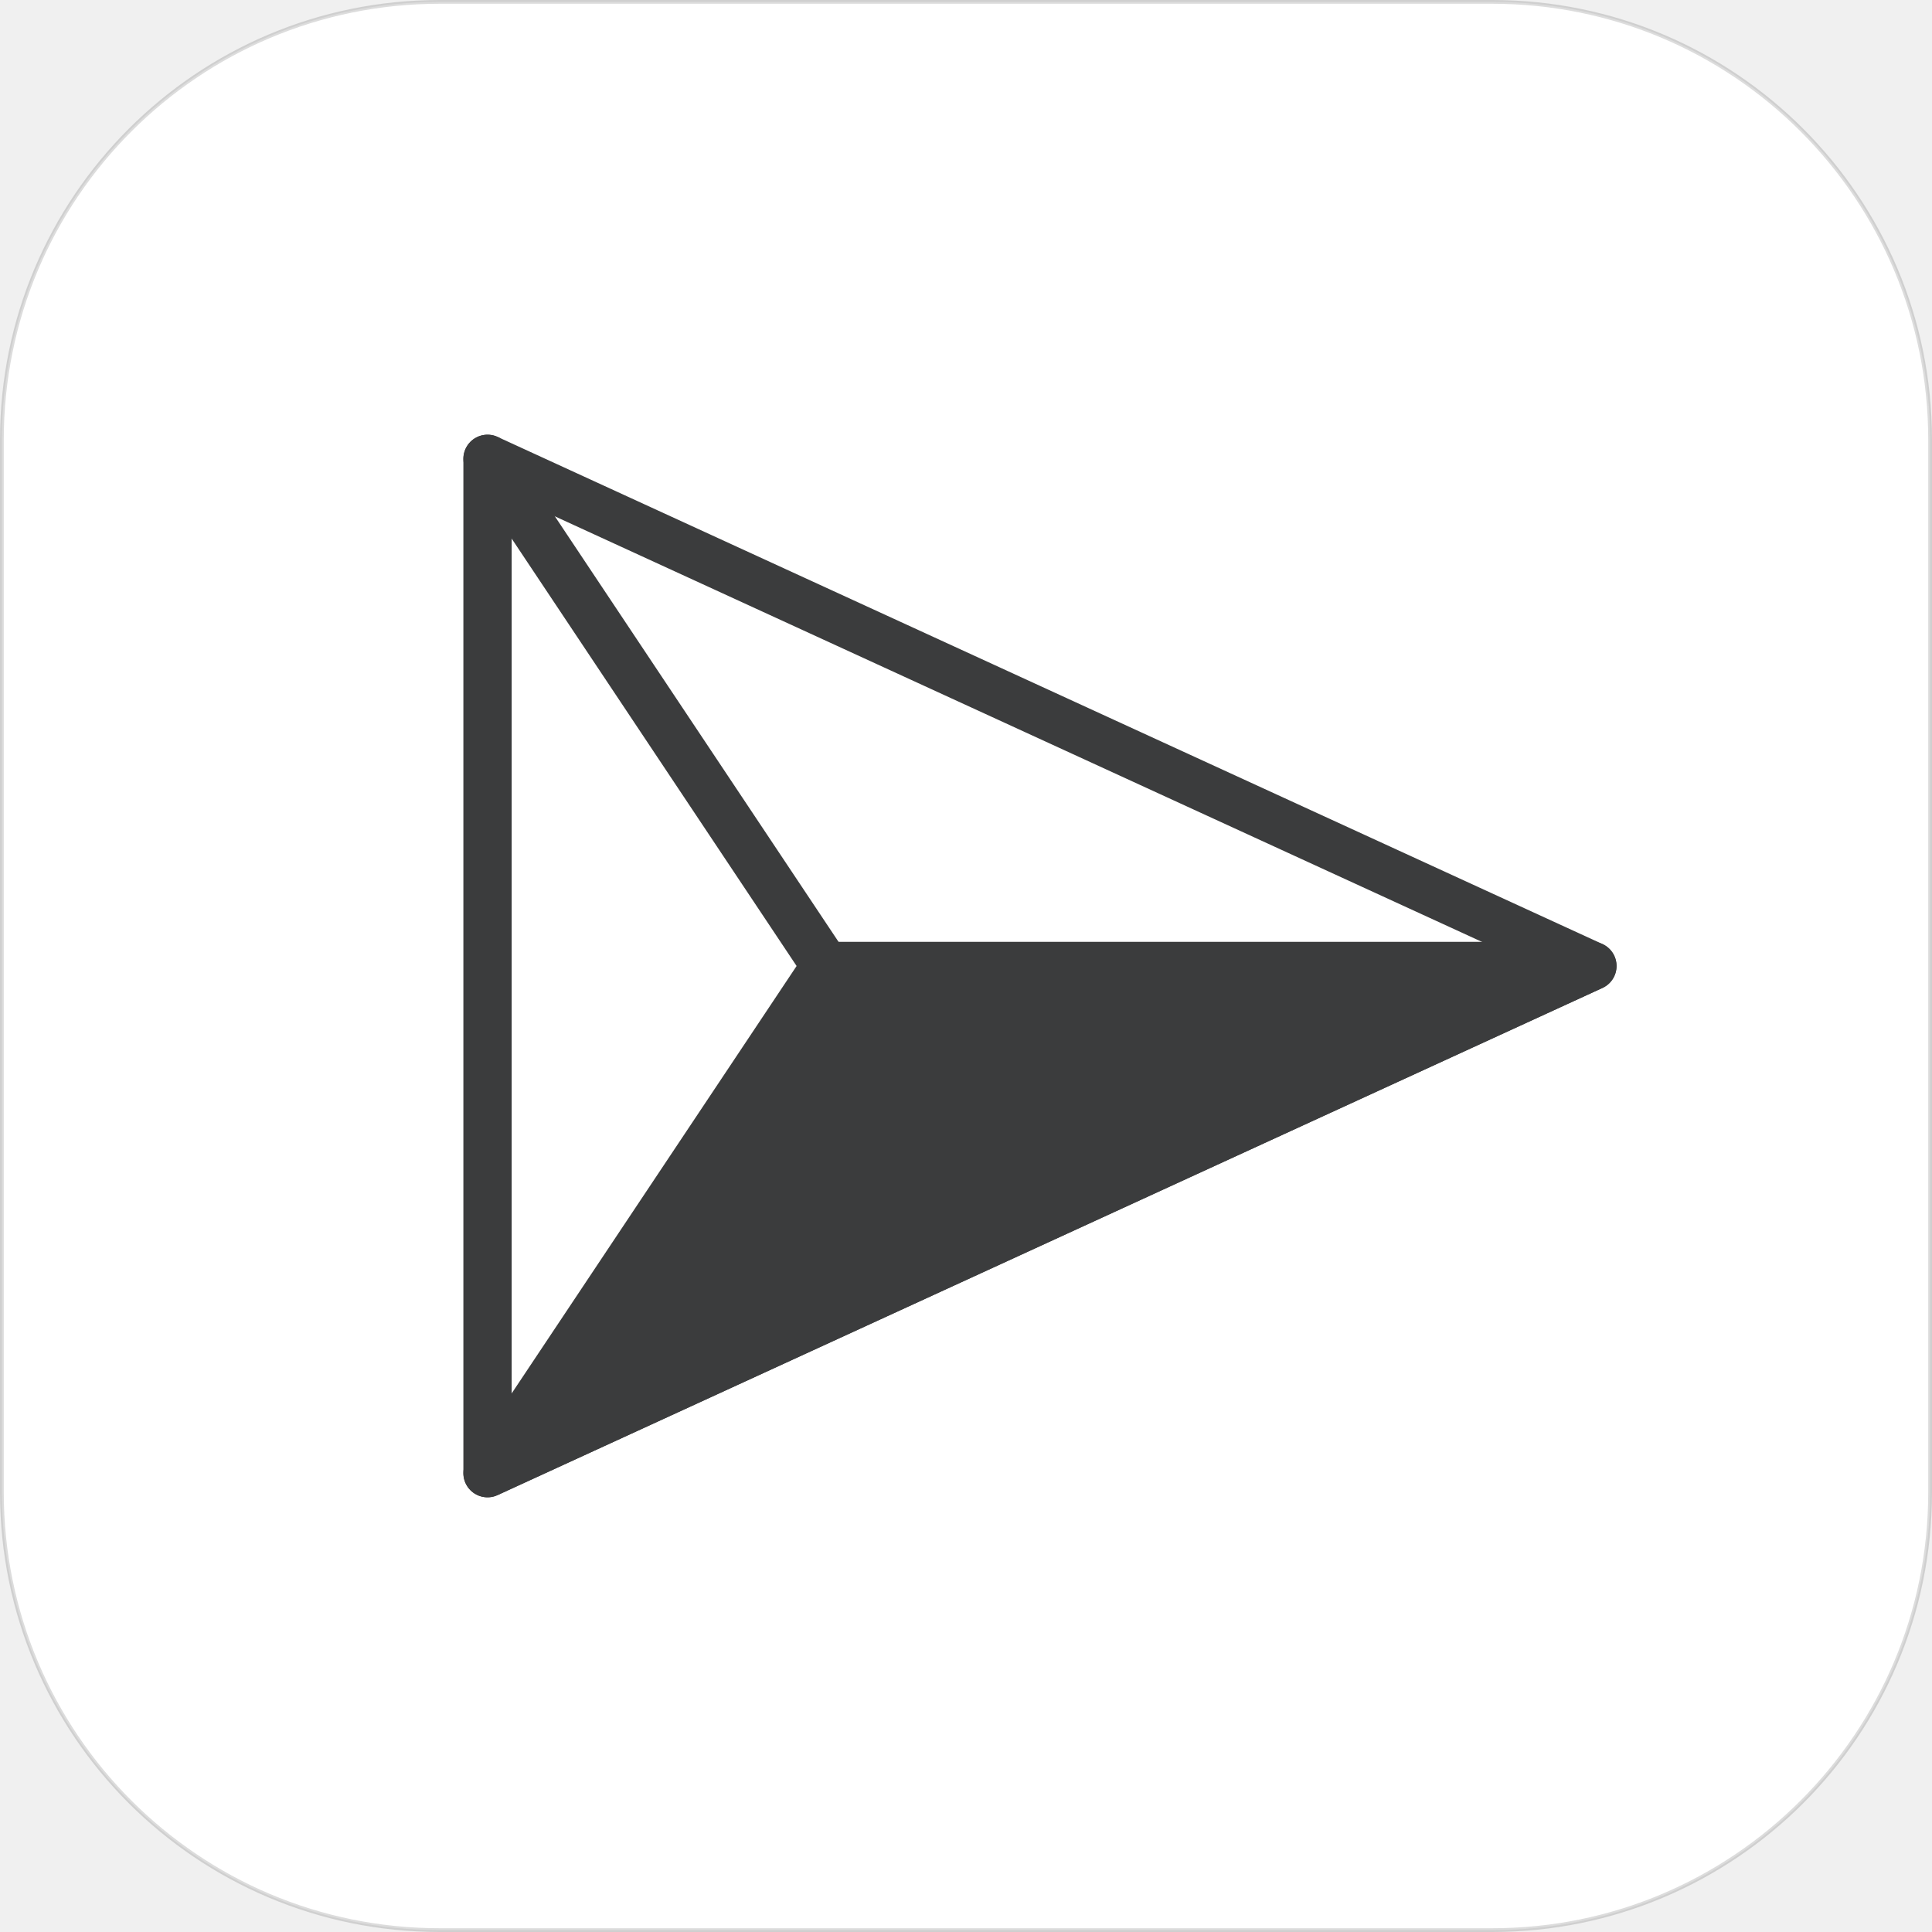
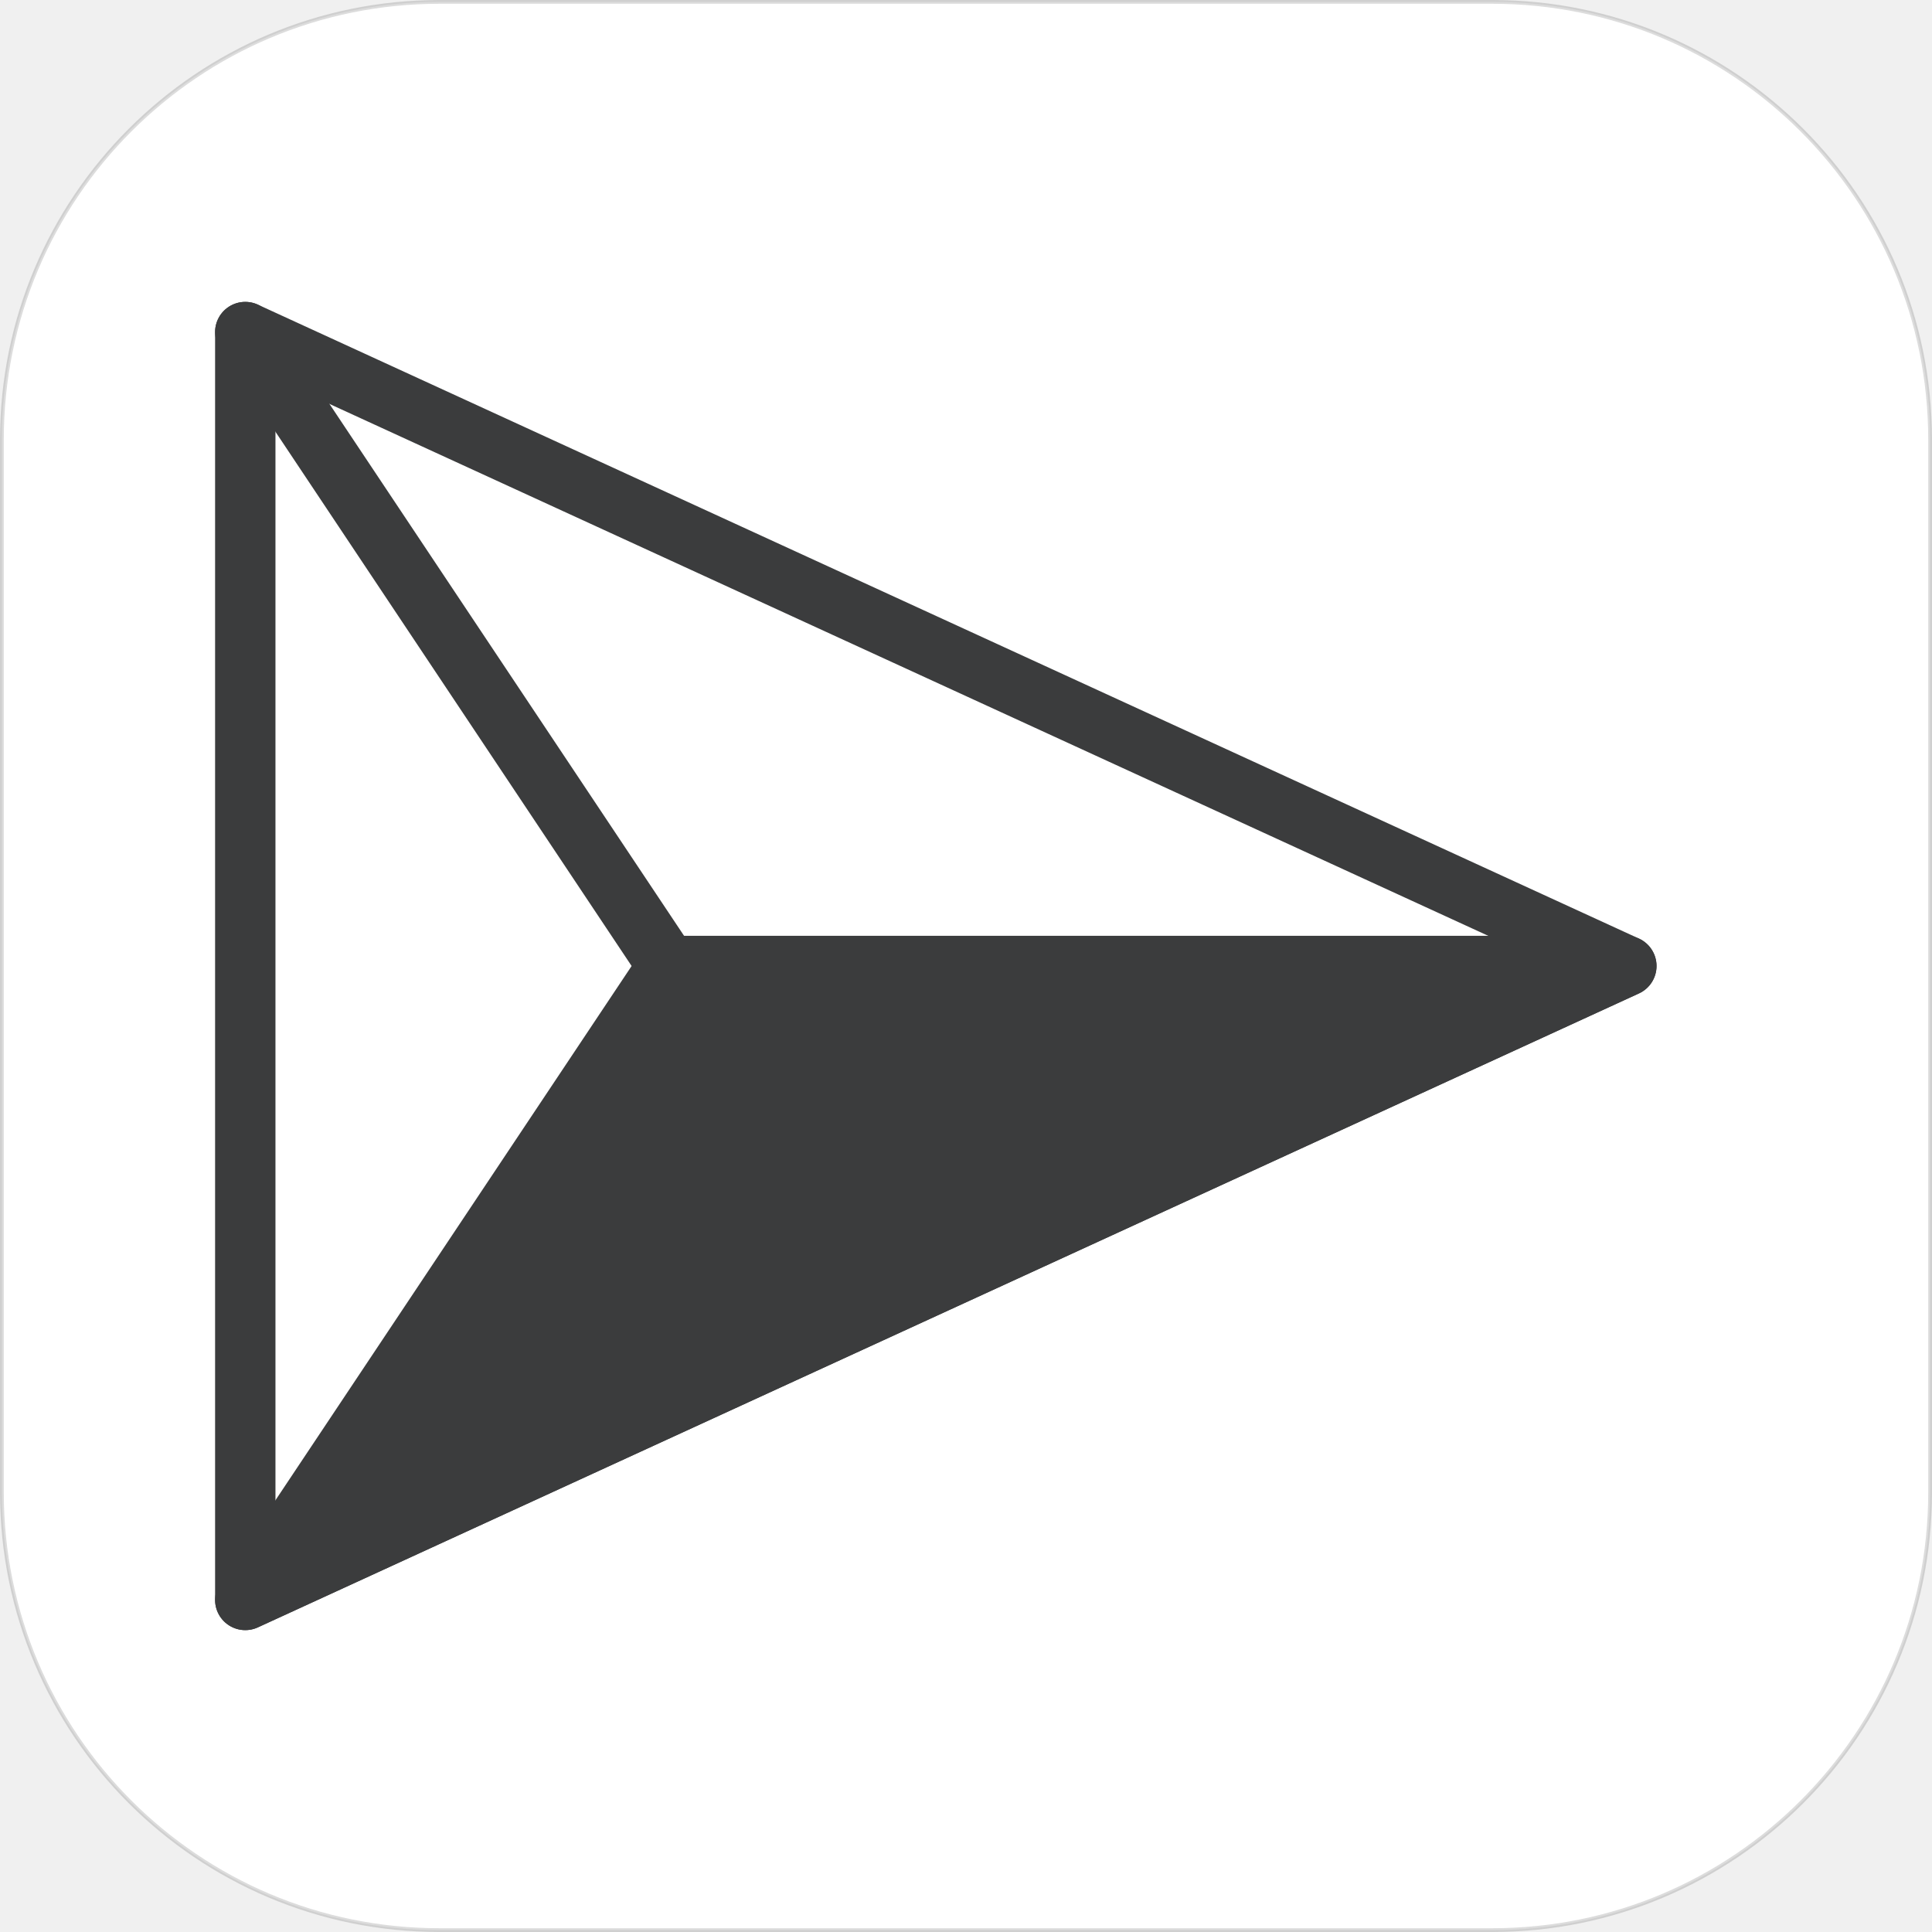
<svg xmlns="http://www.w3.org/2000/svg" width="512" height="512" viewBox="0 0 256 256">
  <rect x="0.25" y="0.25" width="255.5" height="255.5" rx="58" fill="#fff" stroke="#000" stroke-opacity=".14" stroke-width="0.5" />
-   <g transform="translate(36 25.8) scale(0.4)" fill="none" stroke="#3B3C3D" stroke-width="16" stroke-linejoin="round" stroke-linecap="round">
+   <g transform="translate(-3.25 0.25) scale(0.5)" fill="none" stroke="#3B3C3D" stroke-width="16" stroke-linejoin="round" stroke-linecap="round">
    <path d="M71.5 87.5 L437.5 255.5 L71.5 423.5 Z" />
    <path d="M71.5 87.5 L183.5 255.5" />
    <path d="M183.5 255.5 L437.5 255.5 L71.5 423.5 Z" fill="#3B3C3D" />
  </g>
</svg>
